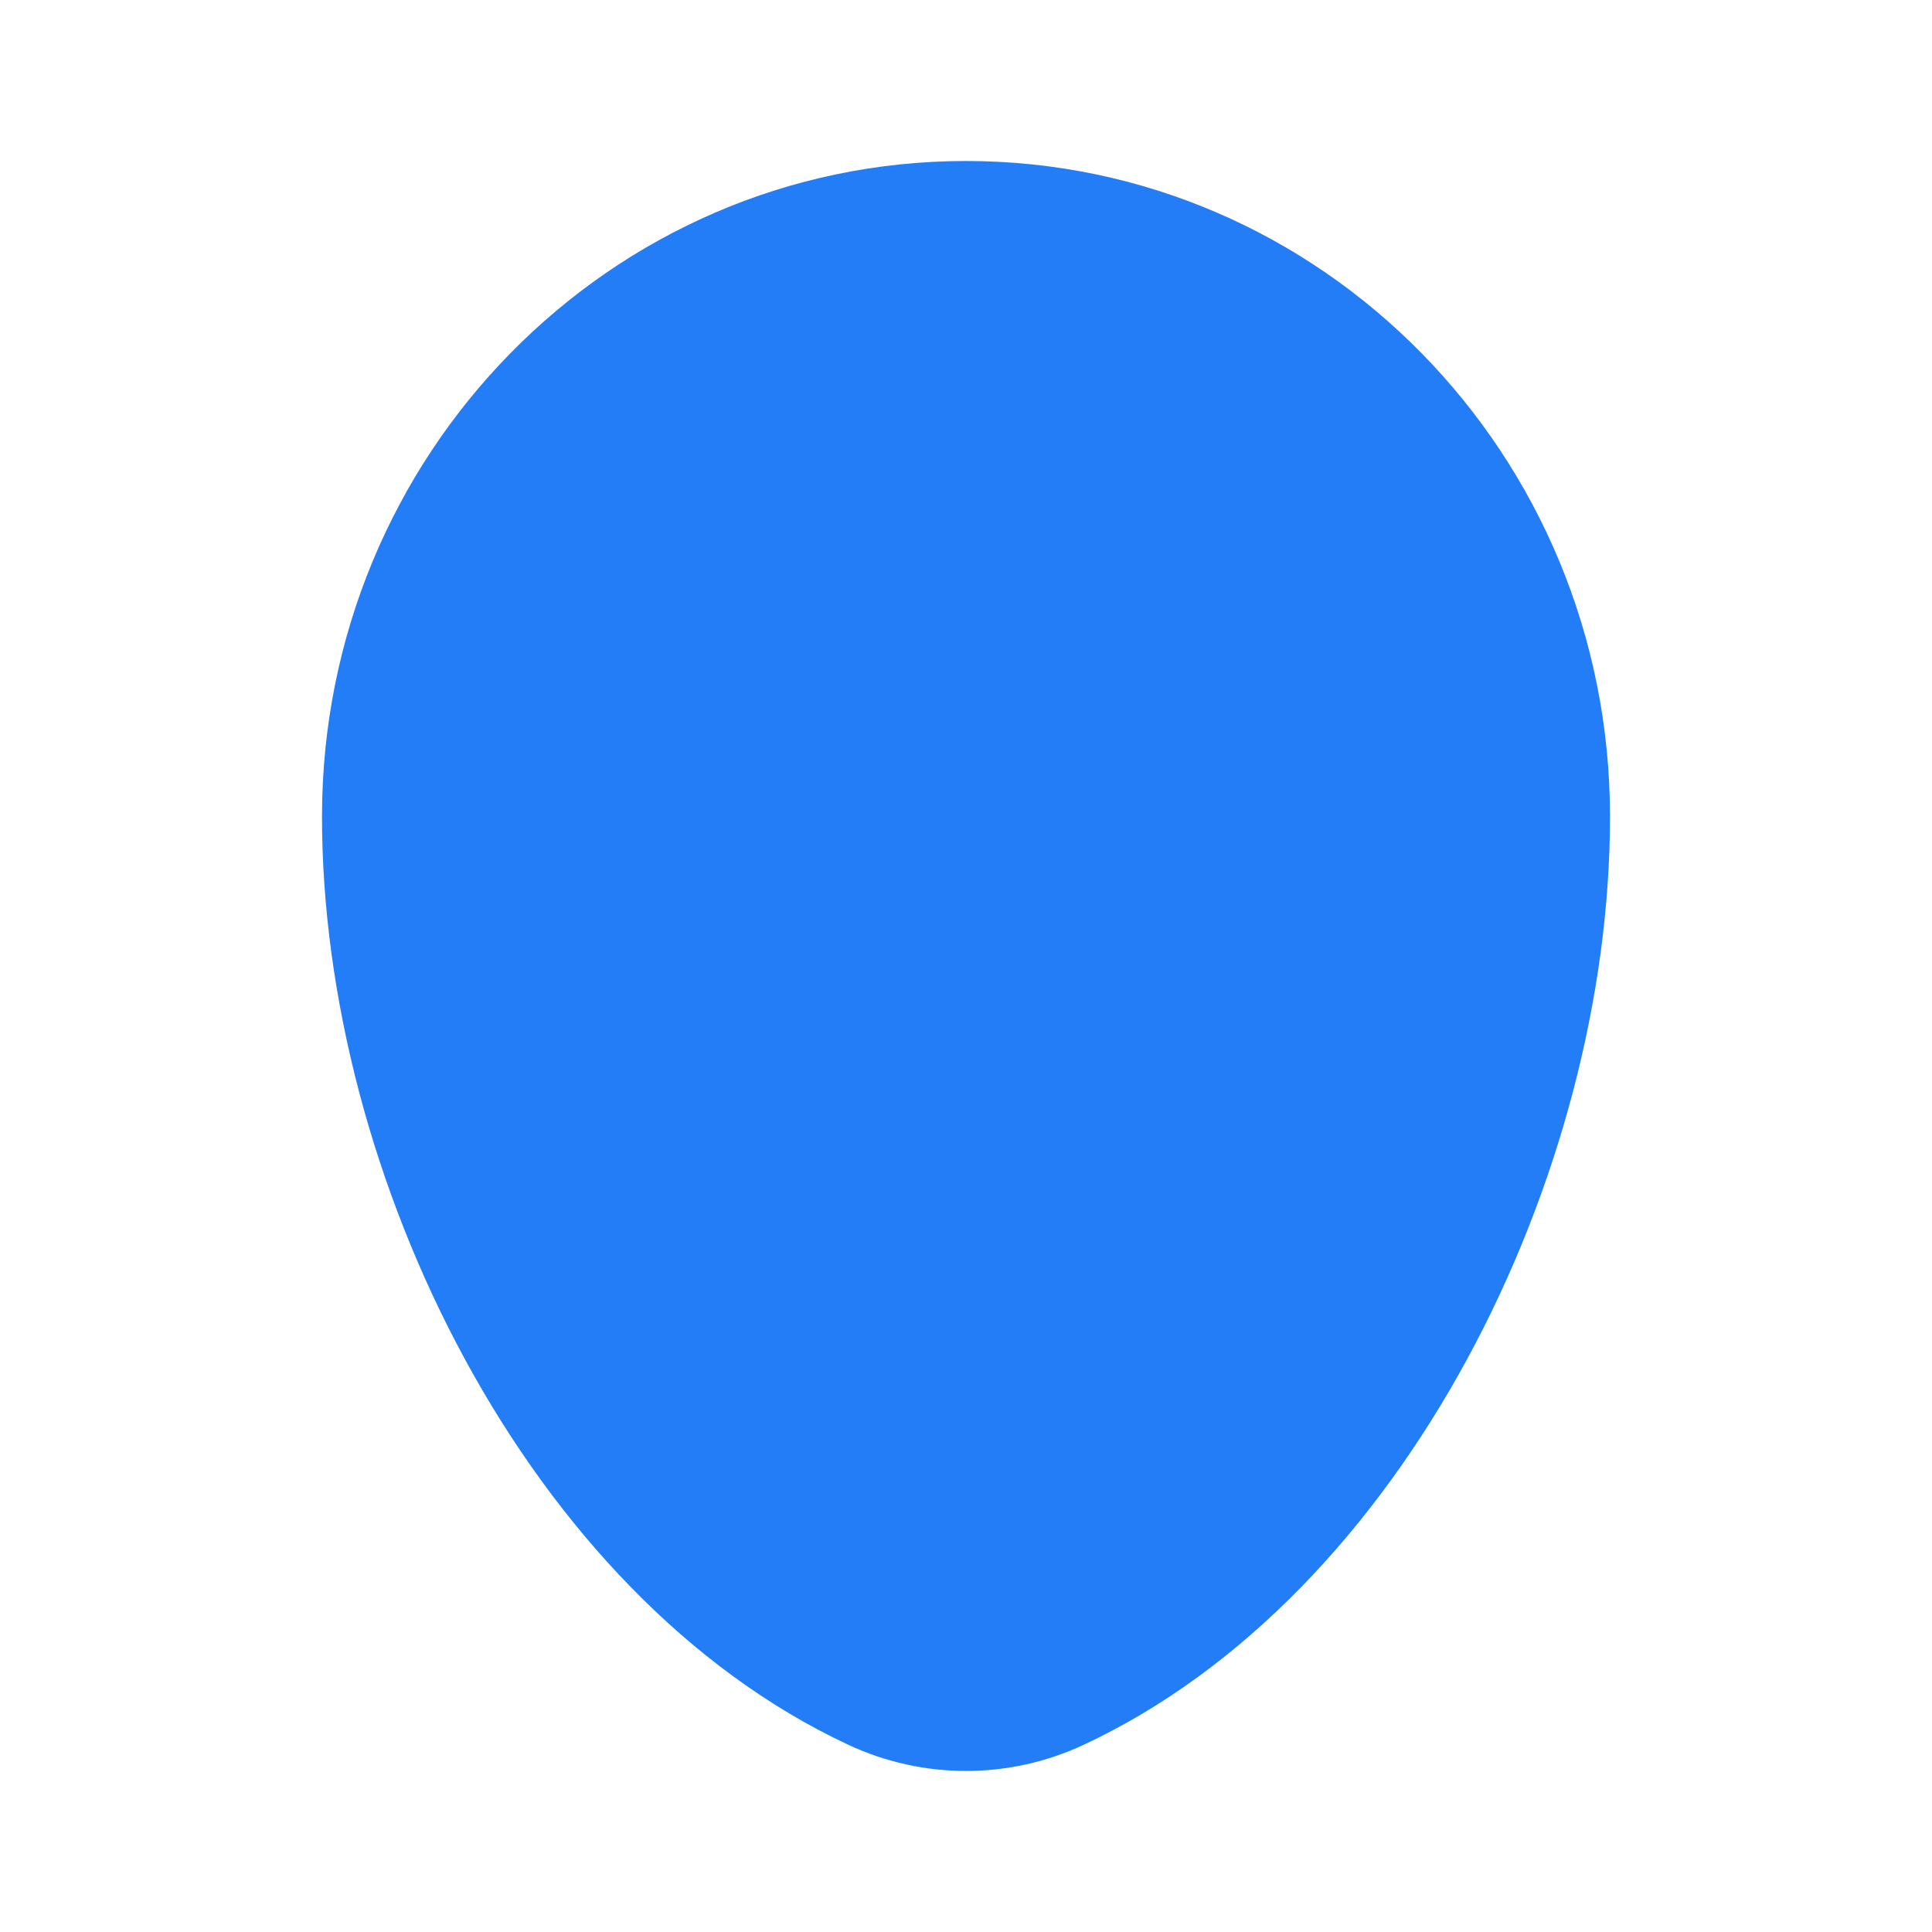
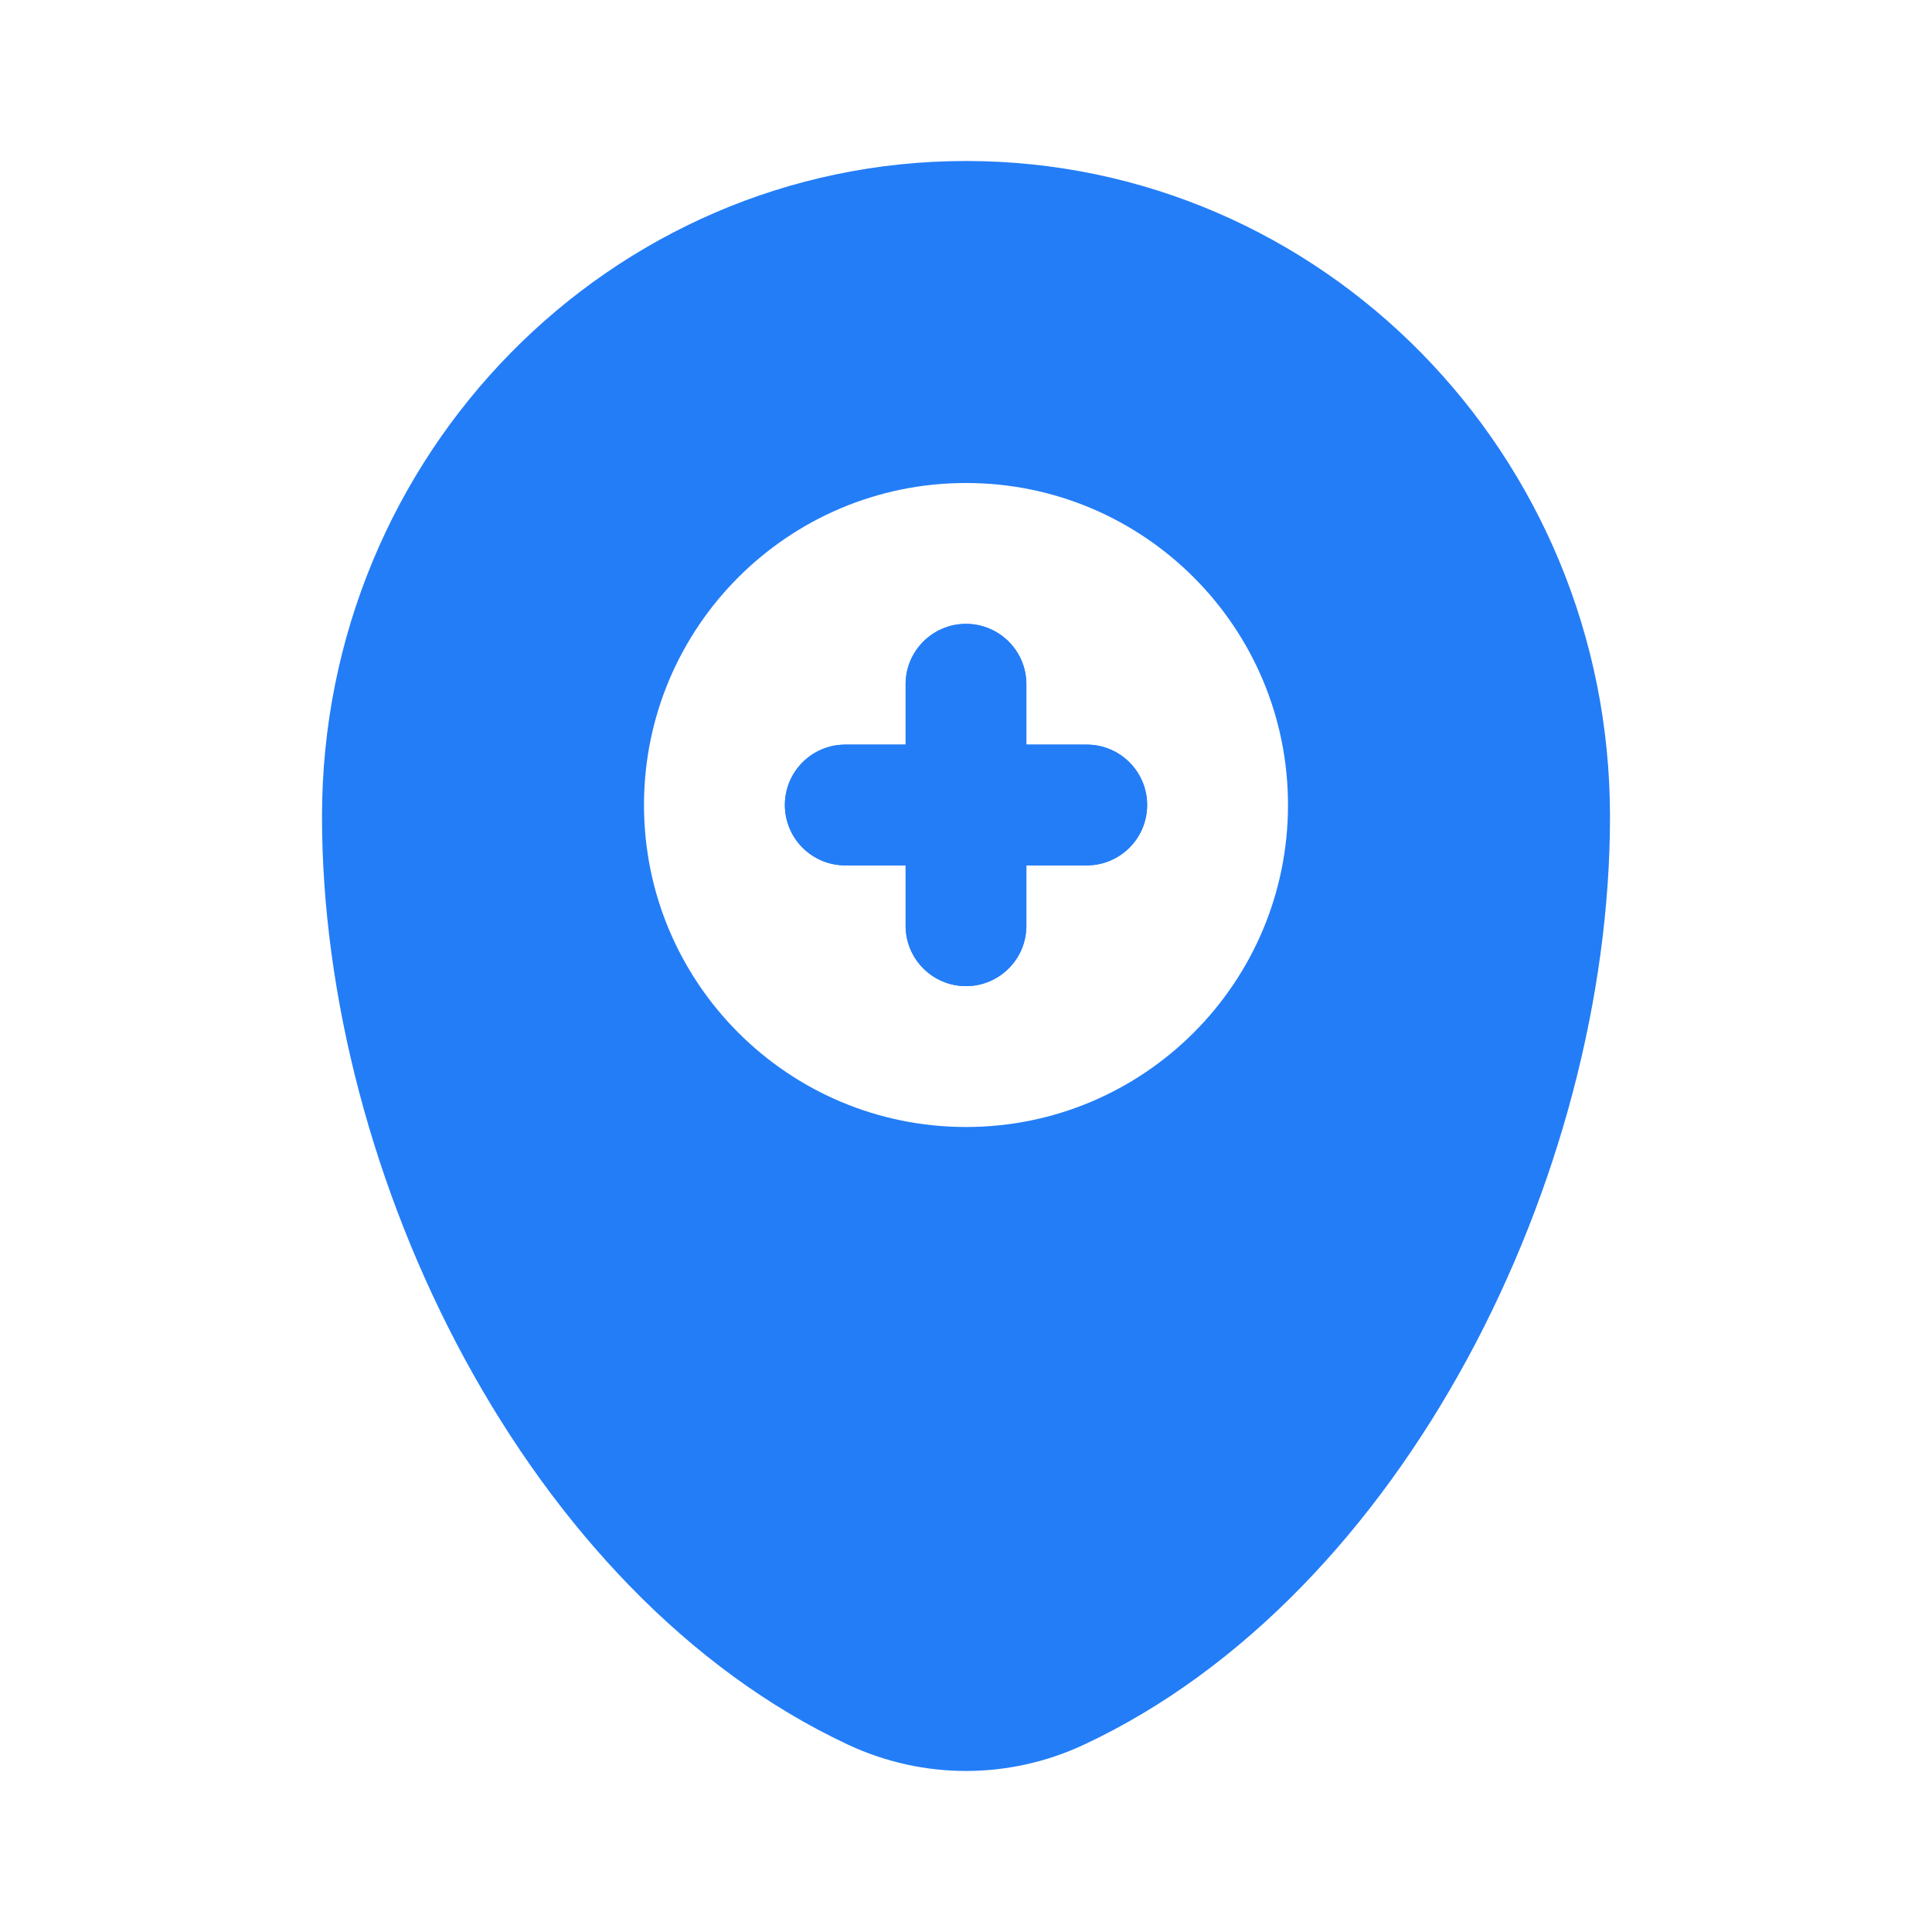
<svg xmlns="http://www.w3.org/2000/svg" width="24" height="24" viewBox="0 0 24 24" fill="none">
-   <path fillRule="evenodd" clipRule="evenodd" d="M12 7.75C12.414 7.75 12.75 8.086 12.75 8.5V9.25H13.5C13.914 9.25 14.25 9.586 14.25 10C14.25 10.414 13.914 10.75 13.5 10.75H12.75V11.5C12.75 11.914 12.414 12.25 12 12.25C11.586 12.25 11.25 11.914 11.25 11.5V10.75H10.5C10.086 10.75 9.75 10.414 9.75 10C9.75 9.586 10.086 9.25 10.5 9.25H11.25V8.5C11.25 8.086 11.586 7.75 12 7.75Z" fill="#237DF7" />
-   <path fillRule="evenodd" clipRule="evenodd" d="M12 2C7.582 2 4 5.646 4 10.143C4 14.605 6.553 19.812 10.537 21.674C11.466 22.108 12.534 22.108 13.463 21.674C17.447 19.812 20 14.605 20 10.143C20 5.646 16.418 2 12 2ZM12 14C14.209 14 16 12.209 16 10C16 7.791 14.209 6 12 6C9.791 6 8 7.791 8 10C8 12.209 9.791 14 12 14ZM12.75 8.5C12.75 8.086 12.414 7.75 12 7.75C11.586 7.75 11.25 8.086 11.25 8.5V9.25H10.5C10.086 9.25 9.75 9.586 9.75 10C9.75 10.414 10.086 10.75 10.5 10.75H11.25V11.5C11.25 11.914 11.586 12.25 12 12.25C12.414 12.25 12.75 11.914 12.75 11.5V10.75H13.5C13.914 10.75 14.25 10.414 14.25 10C14.25 9.586 13.914 9.25 13.5 9.25H12.75V8.5Z" fill="#237DF7" />
+   <path fill-rule="evenodd" clip-rule="evenodd" d="M12 7.75C12.414 7.75 12.75 8.086 12.75 8.5V9.25H13.5C13.914 9.25 14.25 9.586 14.25 10C14.25 10.414 13.914 10.75 13.5 10.75H12.75V11.5C12.75 11.914 12.414 12.25 12 12.25C11.586 12.25 11.25 11.914 11.25 11.5V10.75H10.5C10.086 10.75 9.75 10.414 9.75 10C9.75 9.586 10.086 9.25 10.5 9.25H11.25V8.5C11.25 8.086 11.586 7.75 12 7.75Z" fill="#237DF7" />
+   <path fill-rule="evenodd" clip-rule="evenodd" d="M12 2C7.582 2 4 5.646 4 10.143C4 14.605 6.553 19.812 10.537 21.674C11.466 22.108 12.534 22.108 13.463 21.674C17.447 19.812 20 14.605 20 10.143C20 5.646 16.418 2 12 2ZM12 14C14.209 14 16 12.209 16 10C16 7.791 14.209 6 12 6C9.791 6 8 7.791 8 10C8 12.209 9.791 14 12 14ZM12.75 8.5C12.75 8.086 12.414 7.75 12 7.75C11.586 7.75 11.25 8.086 11.25 8.5V9.25H10.5C10.086 9.25 9.75 9.586 9.75 10C9.75 10.414 10.086 10.75 10.5 10.75H11.25V11.5C11.25 11.914 11.586 12.25 12 12.25C12.414 12.25 12.75 11.914 12.75 11.5V10.75H13.5C13.914 10.75 14.25 10.414 14.25 10C14.25 9.586 13.914 9.25 13.5 9.25H12.75V8.5Z" fill="#237DF7" />
</svg>
